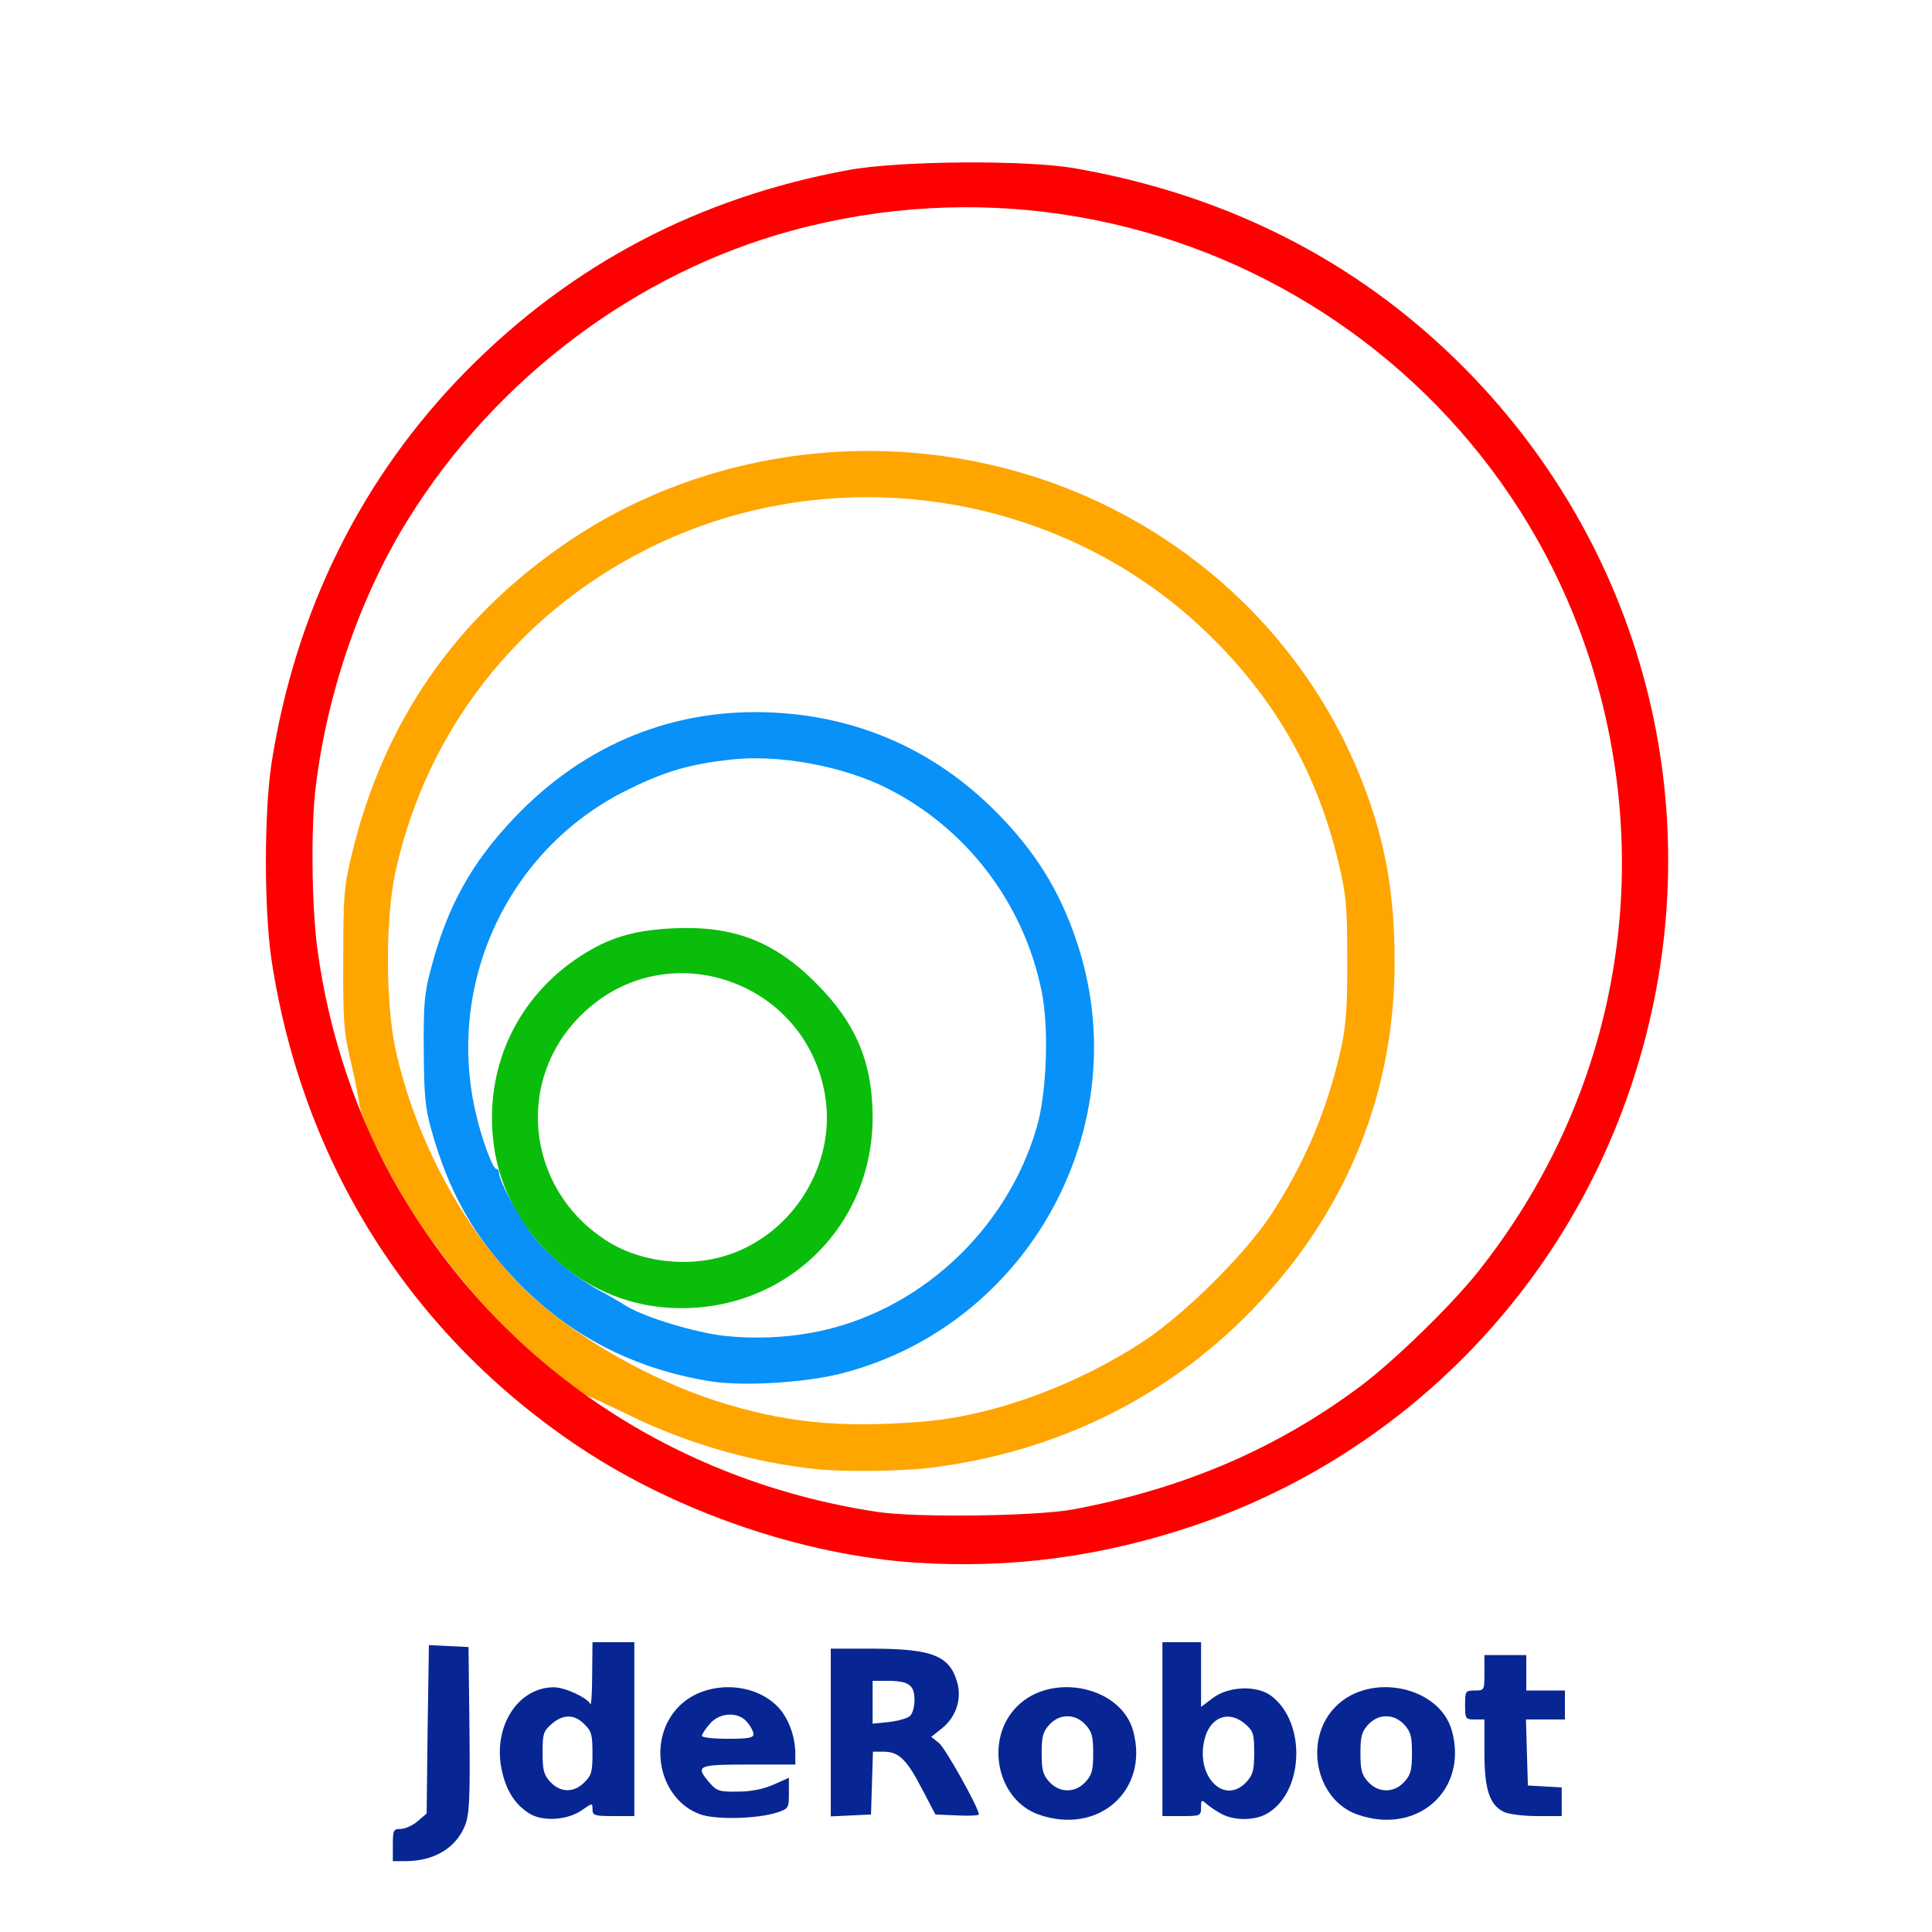
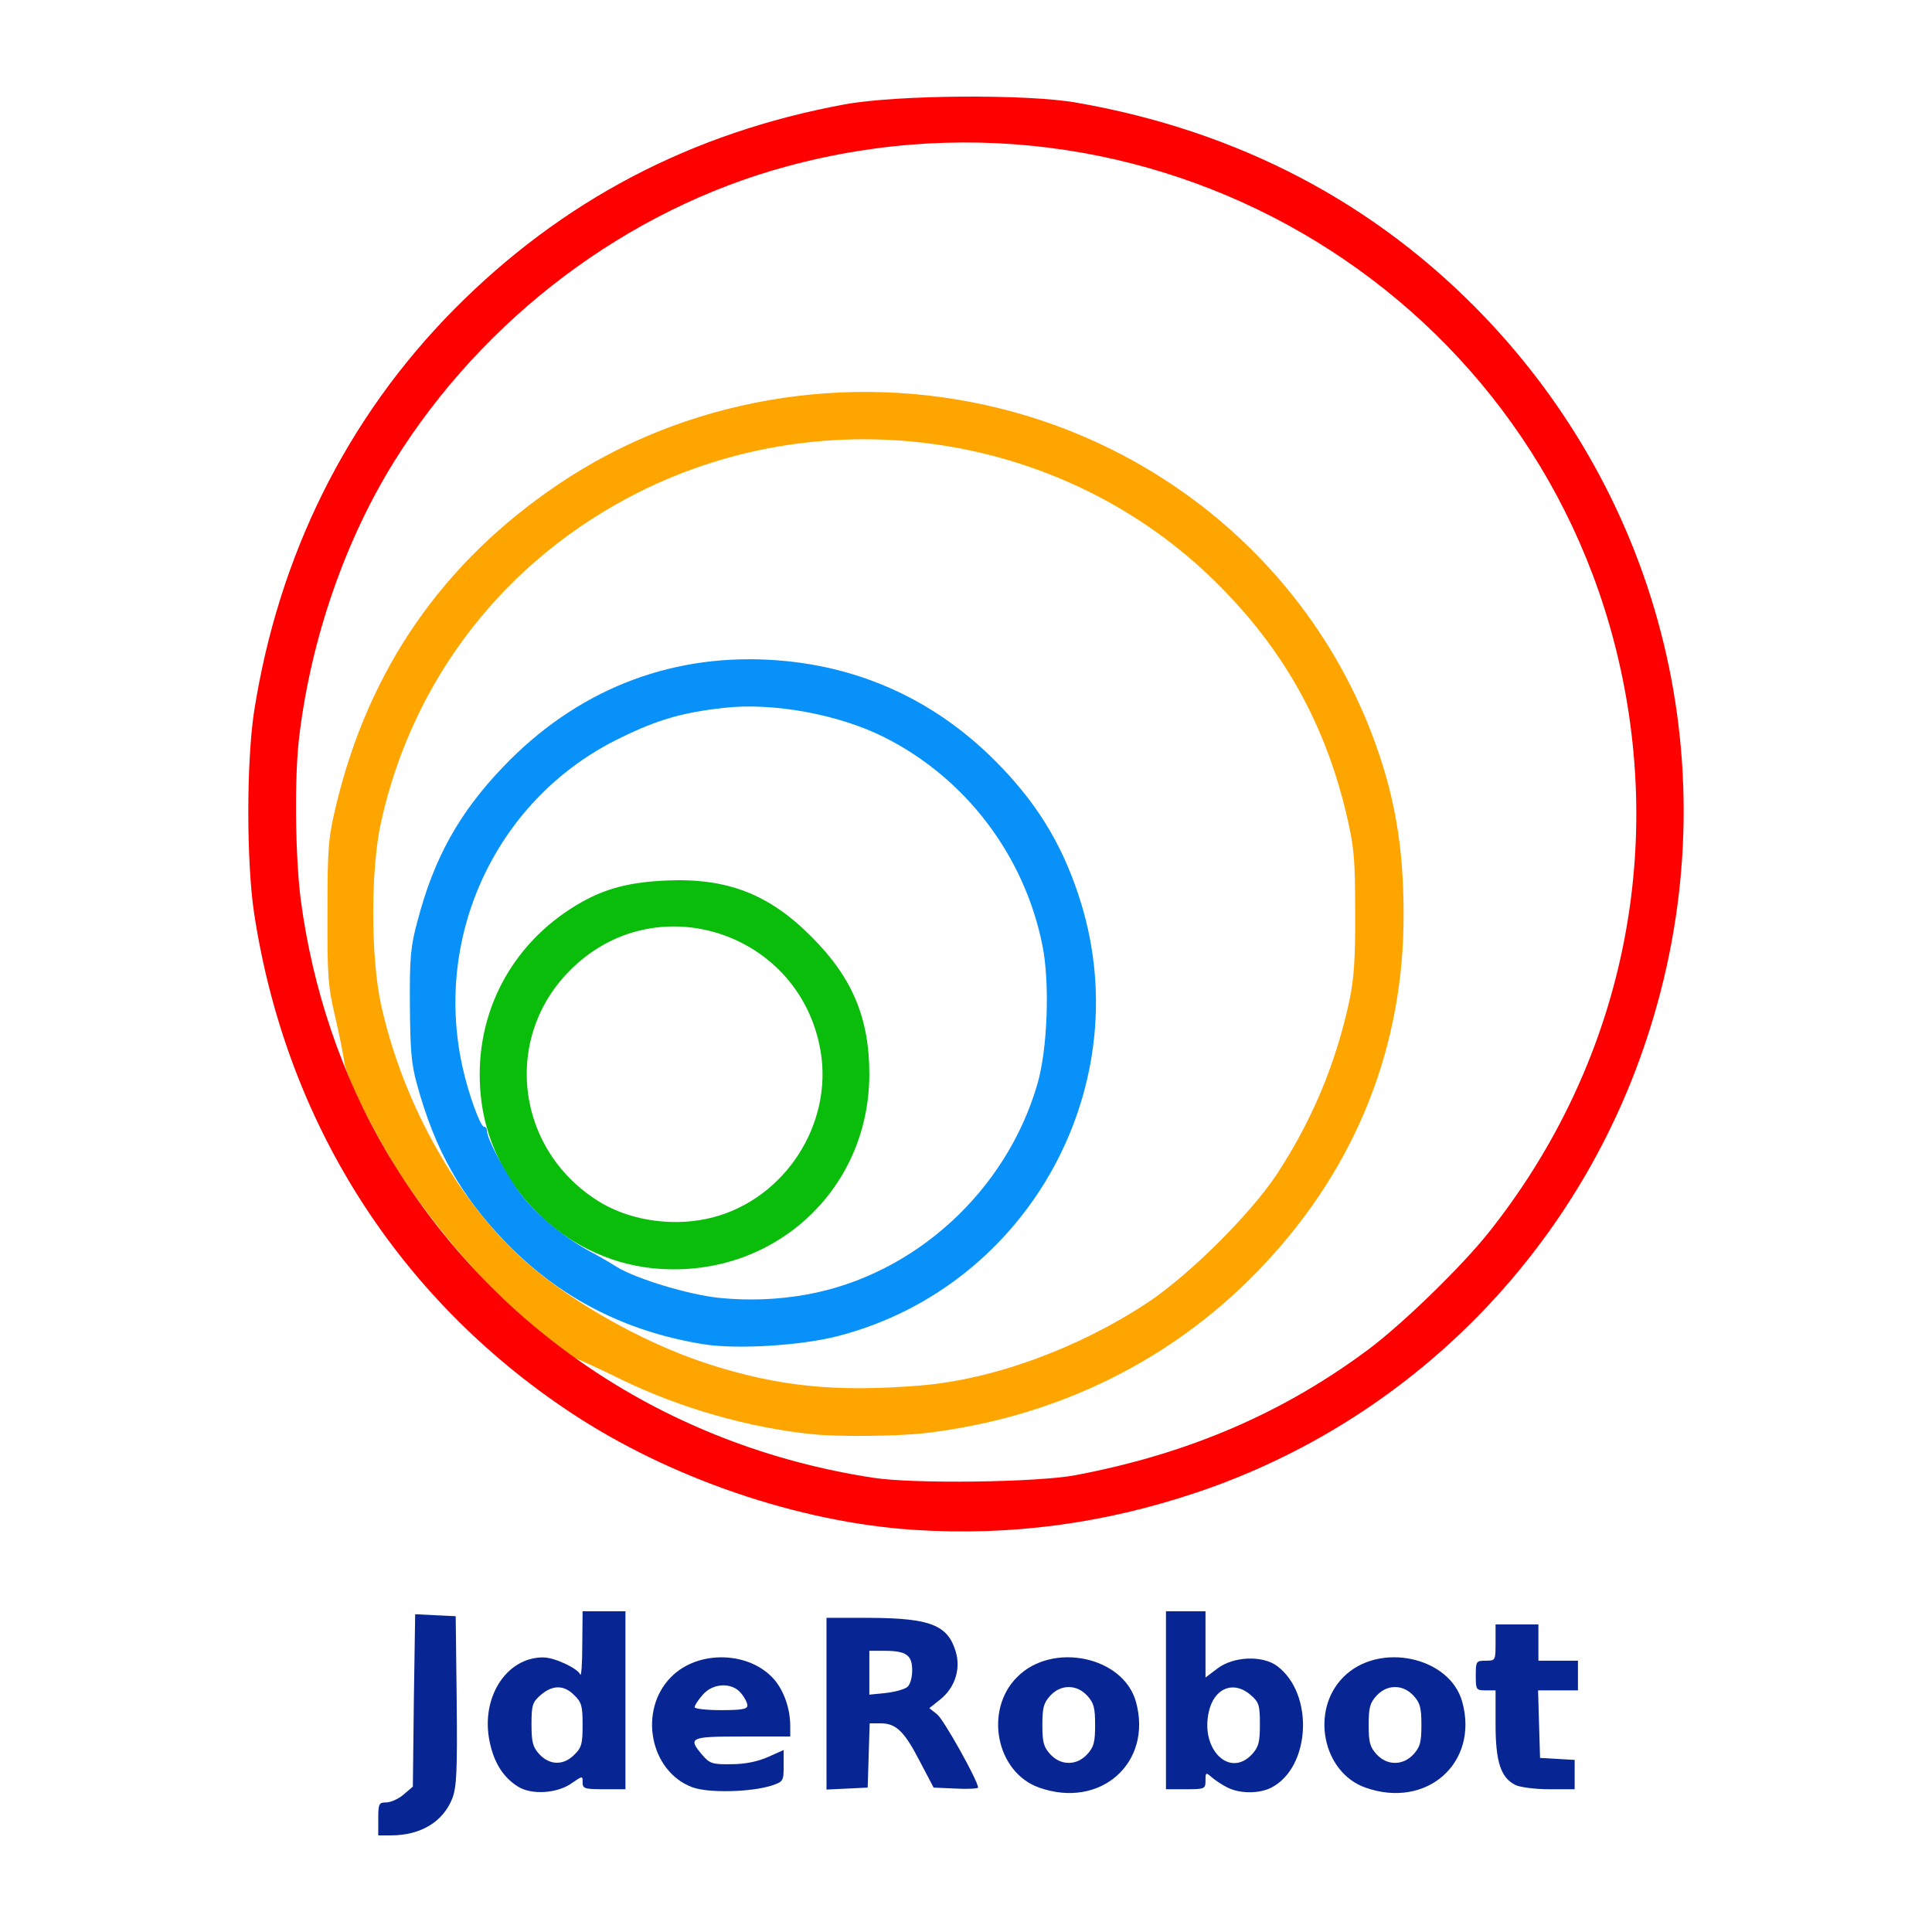
- <svg xmlns="http://www.w3.org/2000/svg" version="1.0" width="600px" height="600px" viewBox="0 0 6000 6000" preserveAspectRatio="xMidYMid meet">
-   <g id="layer101" fill="#0bbd0b" stroke="none">
-     <path d="M2050 4059 c-270 -29 -493 -254 -519 -524 -23 -229 79 -441 272 -566 88 -57 165 -80 287 -86 187 -9 315 40 445 171 124 124 175 247 175 416 0 359 -301 627 -660 589z m185 -154 c219 -57 365 -283 327 -505 -60 -353 -483 -500 -744 -260 -227 207 -186 566 82 723 94 54 223 71 335 42z" />
-   </g>
-   <g id="layer102" fill="#0891f8" stroke="none">
-     <path d="M2208 4290 c-239 -38 -442 -143 -605 -313 -134 -140 -211 -278 -265 -474 -18 -64 -21 -107 -22 -243 -1 -142 2 -177 23 -254 50 -191 126 -328 260 -468 219 -229 496 -341 805 -325 266 14 499 118 687 306 122 122 200 246 253 406 191 569 -146 1189 -729 1340 -112 29 -306 41 -407 25z m312 -151 c327 -59 606 -314 700 -639 31 -107 38 -307 15 -421 -55 -273 -233 -507 -480 -631 -137 -69 -337 -106 -486 -89 -126 14 -202 36 -314 91 -371 179 -570 594 -479 1000 18 82 54 180 65 180 5 0 9 6 9 13 0 24 58 133 103 192 46 61 126 127 207 172 25 13 63 35 85 49 60 36 215 83 308 93 88 9 179 6 267 -10z" />
-   </g>
-   <g id="layer103" fill="#082693" stroke="none">
-     <path d="M1220 5730 c0 -46 2 -50 24 -50 14 0 38 -11 53 -24 l28 -24 3 -262 4 -261 61 3 62 3 3 255 c2 214 0 262 -13 297 -28 72 -96 113 -187 113 l-38 0 0 -50z" />
-     <path d="M1644 5632 c-45 -28 -73 -73 -86 -136 -28 -133 50 -256 162 -256 35 0 105 33 113 52 3 7 6 -33 6 -89 l1 -103 65 0 65 0 0 270 0 270 -65 0 c-59 0 -65 -2 -65 -21 0 -20 0 -20 -32 2 -44 32 -123 37 -164 11z m171 -97 c22 -21 25 -33 25 -90 0 -57 -3 -69 -25 -90 -31 -32 -66 -32 -102 -1 -25 22 -28 30 -28 89 0 55 4 69 24 91 32 34 74 34 106 1z" />
-     <path d="M2173 5634 c-129 -48 -165 -234 -64 -335 82 -83 240 -78 314 10 29 35 47 88 47 139 l0 32 -145 0 c-160 0 -167 3 -121 57 22 25 30 28 88 27 41 0 79 -8 111 -22 l47 -21 0 48 c0 46 -1 48 -37 60 -63 20 -192 23 -240 5z m167 -248 c0 -8 -8 -24 -19 -37 -27 -34 -86 -32 -117 5 -13 15 -24 31 -24 37 0 5 36 9 80 9 62 0 80 -3 80 -14z" />
-     <path d="M3225 5635 c-130 -46 -168 -235 -66 -336 107 -107 322 -62 360 76 51 185 -108 326 -294 260z m146 -101 c20 -22 24 -36 24 -89 0 -53 -4 -67 -24 -89 -16 -17 -35 -26 -56 -26 -21 0 -40 9 -56 26 -20 22 -24 36 -24 89 0 53 4 67 24 89 16 17 35 26 56 26 21 0 40 -9 56 -26z" />
-     <path d="M3795 5634 c-16 -8 -38 -23 -47 -31 -17 -15 -18 -14 -18 10 0 26 -2 27 -60 27 l-60 0 0 -270 0 -270 60 0 60 0 0 101 0 100 37 -28 c48 -36 135 -40 180 -7 113 84 102 307 -17 369 -37 19 -97 19 -135 -1z m76 -100 c20 -22 24 -36 24 -91 0 -59 -3 -67 -28 -89 -52 -45 -111 -21 -127 51 -26 114 63 202 131 129z" />
-     <path d="M4215 5635 c-130 -46 -168 -235 -66 -336 107 -107 322 -62 360 76 51 185 -108 326 -294 260z m146 -101 c20 -22 24 -36 24 -89 0 -53 -4 -67 -24 -89 -16 -17 -35 -26 -56 -26 -21 0 -40 9 -56 26 -20 22 -24 36 -24 89 0 53 4 67 24 89 16 17 35 26 56 26 21 0 40 -9 56 -26z" />
-     <path d="M2580 5380 l0 -260 133 0 c182 1 235 22 259 102 16 53 -2 109 -46 145 l-34 27 24 19 c20 16 124 202 124 222 0 3 -30 5 -67 3 l-68 -3 -42 -80 c-47 -91 -72 -115 -119 -115 l-33 0 -3 98 -3 97 -62 3 -63 3 0 -261z m245 -50 c9 -7 15 -29 15 -51 0 -46 -18 -59 -84 -59 l-46 0 0 66 0 67 50 -5 c27 -3 56 -11 65 -18z" />
-     <path d="M4670 5627 c-44 -22 -60 -70 -60 -184 l0 -103 -30 0 c-29 0 -30 -2 -30 -45 0 -43 1 -45 30 -45 30 0 30 -1 30 -55 l0 -55 65 0 65 0 0 55 0 55 60 0 60 0 0 45 0 45 -60 0 -61 0 3 103 3 102 53 3 52 3 0 45 0 44 -77 0 c-43 0 -89 -6 -103 -13z" />
-   </g>
-   <g id="layer104" fill="#ffa500" stroke="none">
-     <path d="M2540 4563 c-193 -19 -403 -79 -580 -165 -69 -34 -131 -62 -138 -64 -18 -4 -134 -98 -230 -189 -95 -89 -220 -241 -301 -365 -75 -115 -168 -299 -174 -346 -3 -22 -15 -84 -28 -139 -21 -89 -24 -124 -23 -315 0 -197 2 -224 26 -325 99 -413 323 -737 674 -974 385 -260 878 -345 1338 -231 520 128 944 499 1131 989 68 179 96 338 96 546 1 399 -142 760 -416 1055 -271 293 -632 473 -1040 520 -85 9 -257 11 -335 3z m325 -148 c221 -18 480 -113 690 -252 126 -84 307 -264 388 -384 108 -163 181 -336 223 -529 14 -66 19 -127 18 -270 0 -164 -3 -198 -26 -296 -68 -289 -202 -521 -418 -727 -459 -436 -1160 -538 -1730 -252 -404 203 -686 565 -782 1003 -31 141 -31 405 0 549 62 285 216 569 408 754 141 135 377 271 583 338 213 69 388 87 646 66z" />
-   </g>
-   <g id="layer105" fill="#ff0000" stroke="none">
-     <path d="M2845 4853 c-350 -23 -742 -157 -1043 -357 -525 -349 -863 -883 -959 -1516 -23 -157 -23 -454 0 -608 74 -475 281 -892 607 -1222 327 -330 719 -536 1185 -622 158 -29 554 -32 705 -5 491 86 908 305 1239 652 558 586 745 1419 489 2190 -214 648 -719 1157 -1363 1374 -285 96 -568 133 -860 114z m491 -166 c344 -65 633 -190 893 -385 103 -78 278 -248 360 -351 382 -480 528 -1087 406 -1683 -235 -1151 -1395 -1861 -2535 -1552 -484 131 -920 459 -1192 896 -148 238 -251 535 -287 828 -16 122 -13 371 4 502 36 272 125 534 259 762 317 538 850 895 1478 991 123 19 499 14 614 -8z" />
+ <svg xmlns="http://www.w3.org/2000/svg" width="20" height="20" preserveAspectRatio="xMidYMid" version="1.0" viewBox="0 0 200 200">
+   <g transform="matrix(.034119 0 0 .034119 -2.4688 -7.2095)">
+     <g fill="#0bbd0b">
+       <path d="m2050 4059c-270-29-493-254-519-524-23-229 79-441 272-566 88-57 165-80 287-86 187-9 315 40 445 171 124 124 175 247 175 416 0 359-301 627-660 589zm185-154c219-57 365-283 327-505-60-353-483-500-744-260-227 207-186 566 82 723 94 54 223 71 335 42z" />
+     </g>
+     <g fill="#0891f8">
+       <path d="m2208 4290c-239-38-442-143-605-313-134-140-211-278-265-474-18-64-21-107-22-243-1-142 2-177 23-254 50-191 126-328 260-468 219-229 496-341 805-325 266 14 499 118 687 306 122 122 200 246 253 406 191 569-146 1189-729 1340-112 29-306 41-407 25zm312-151c327-59 606-314 700-639 31-107 38-307 15-421-55-273-233-507-480-631-137-69-337-106-486-89-126 14-202 36-314 91-371 179-570 594-479 1e3 18 82 54 180 65 180 5 0 9 6 9 13 0 24 58 133 103 192 46 61 126 127 207 172 25 13 63 35 85 49 60 36 215 83 308 93 88 9 179 6 267-10z" />
+     </g>
+     <g fill="#082693">
+       <path d="m1220 5730c0-46 2-50 24-50 14 0 38-11 53-24l28-24 3-262 4-261 61 3 62 3 3 255c2 214 0 262-13 297-28 72-96 113-187 113h-38z" />
+       <path d="m1644 5632c-45-28-73-73-86-136-28-133 50-256 162-256 35 0 105 33 113 52 3 7 6-33 6-89l1-103h130v540h-65c-59 0-65-2-65-21 0-20 0-20-32 2-44 32-123 37-164 11zm171-97c22-21 25-33 25-90s-3-69-25-90c-31-32-66-32-102-1-25 22-28 30-28 89 0 55 4 69 24 91 32 34 74 34 106 1z" />
+       <path d="m2173 5634c-129-48-165-234-64-335 82-83 240-78 314 10 29 35 47 88 47 139v32h-145c-160 0-167 3-121 57 22 25 30 28 88 27 41 0 79-8 111-22l47-21v48c0 46-1 48-37 60-63 20-192 23-240 5zm167-248c0-8-8-24-19-37-27-34-86-32-117 5-13 15-24 31-24 37 0 5 36 9 80 9 62 0 80-3 80-14z" />
+       <path d="m3225 5635c-130-46-168-235-66-336 107-107 322-62 360 76 51 185-108 326-294 260zm146-101c20-22 24-36 24-89s-4-67-24-89c-16-17-35-26-56-26s-40 9-56 26c-20 22-24 36-24 89s4 67 24 89c16 17 35 26 56 26s40-9 56-26z" />
+       <path d="m3795 5634c-16-8-38-23-47-31-17-15-18-14-18 10 0 26-2 27-60 27h-60v-540h120v201l37-28c48-36 135-40 180-7 113 84 102 307-17 369-37 19-97 19-135-1zm76-100c20-22 24-36 24-91 0-59-3-67-28-89-52-45-111-21-127 51-26 114 63 202 131 129z" />
+       <path d="m4215 5635c-130-46-168-235-66-336 107-107 322-62 360 76 51 185-108 326-294 260zm146-101c20-22 24-36 24-89s-4-67-24-89c-16-17-35-26-56-26s-40 9-56 26c-20 22-24 36-24 89s4 67 24 89c16 17 35 26 56 26s40-9 56-26z" />
+       <path d="m2580 5380v-260h133c182 1 235 22 259 102 16 53-2 109-46 145l-34 27 24 19c20 16 124 202 124 222 0 3-30 5-67 3l-68-3-42-80c-47-91-72-115-119-115h-33l-3 98-3 97-62 3-63 3zm245-50c9-7 15-29 15-51 0-46-18-59-84-59h-46v133l50-5c27-3 56-11 65-18z" />
+       <path d="m4670 5627c-44-22-60-70-60-184v-103h-30c-29 0-30-2-30-45s1-45 30-45c30 0 30-1 30-55v-55h130v110h120v90h-121l3 103 3 102 53 3 52 3v89h-77c-43 0-89-6-103-13z" />
+     </g>
+     <g fill="#ffa500">
+       <path d="m2540 4563c-193-19-403-79-580-165-69-34-131-62-138-64-18-4-134-98-230-189-95-89-220-241-301-365-75-115-168-299-174-346-3-22-15-84-28-139-21-89-24-124-23-315 0-197 2-224 26-325 99-413 323-737 674-974 385-260 878-345 1338-231 520 128 944 499 1131 989 68 179 96 338 96 546 1 399-142 760-416 1055-271 293-632 473-1040 520-85 9-257 11-335 3zm325-148c221-18 480-113 690-252 126-84 307-264 388-384 108-163 181-336 223-529 14-66 19-127 18-270 0-164-3-198-26-296-68-289-202-521-418-727-459-436-1160-538-1730-252-404 203-686 565-782 1003-31 141-31 405 0 549 62 285 216 569 408 754 141 135 377 271 583 338 213 69 388 87 646 66z" />
+     </g>
+     <g fill="#f00">
+       <path d="m2845 4853c-350-23-742-157-1043-357-525-349-863-883-959-1516-23-157-23-454 0-608 74-475 281-892 607-1222 327-330 719-536 1185-622 158-29 554-32 705-5 491 86 908 305 1239 652 558 586 745 1419 489 2190-214 648-719 1157-1363 1374-285 96-568 133-860 114zm491-166c344-65 633-190 893-385 103-78 278-248 360-351 382-480 528-1087 406-1683-235-1151-1395-1861-2535-1552-484 131-920 459-1192 896-148 238-251 535-287 828-16 122-13 371 4 502 36 272 125 534 259 762 317 538 850 895 1478 991 123 19 499 14 614-8z" />
+     </g>
  </g>
</svg>
